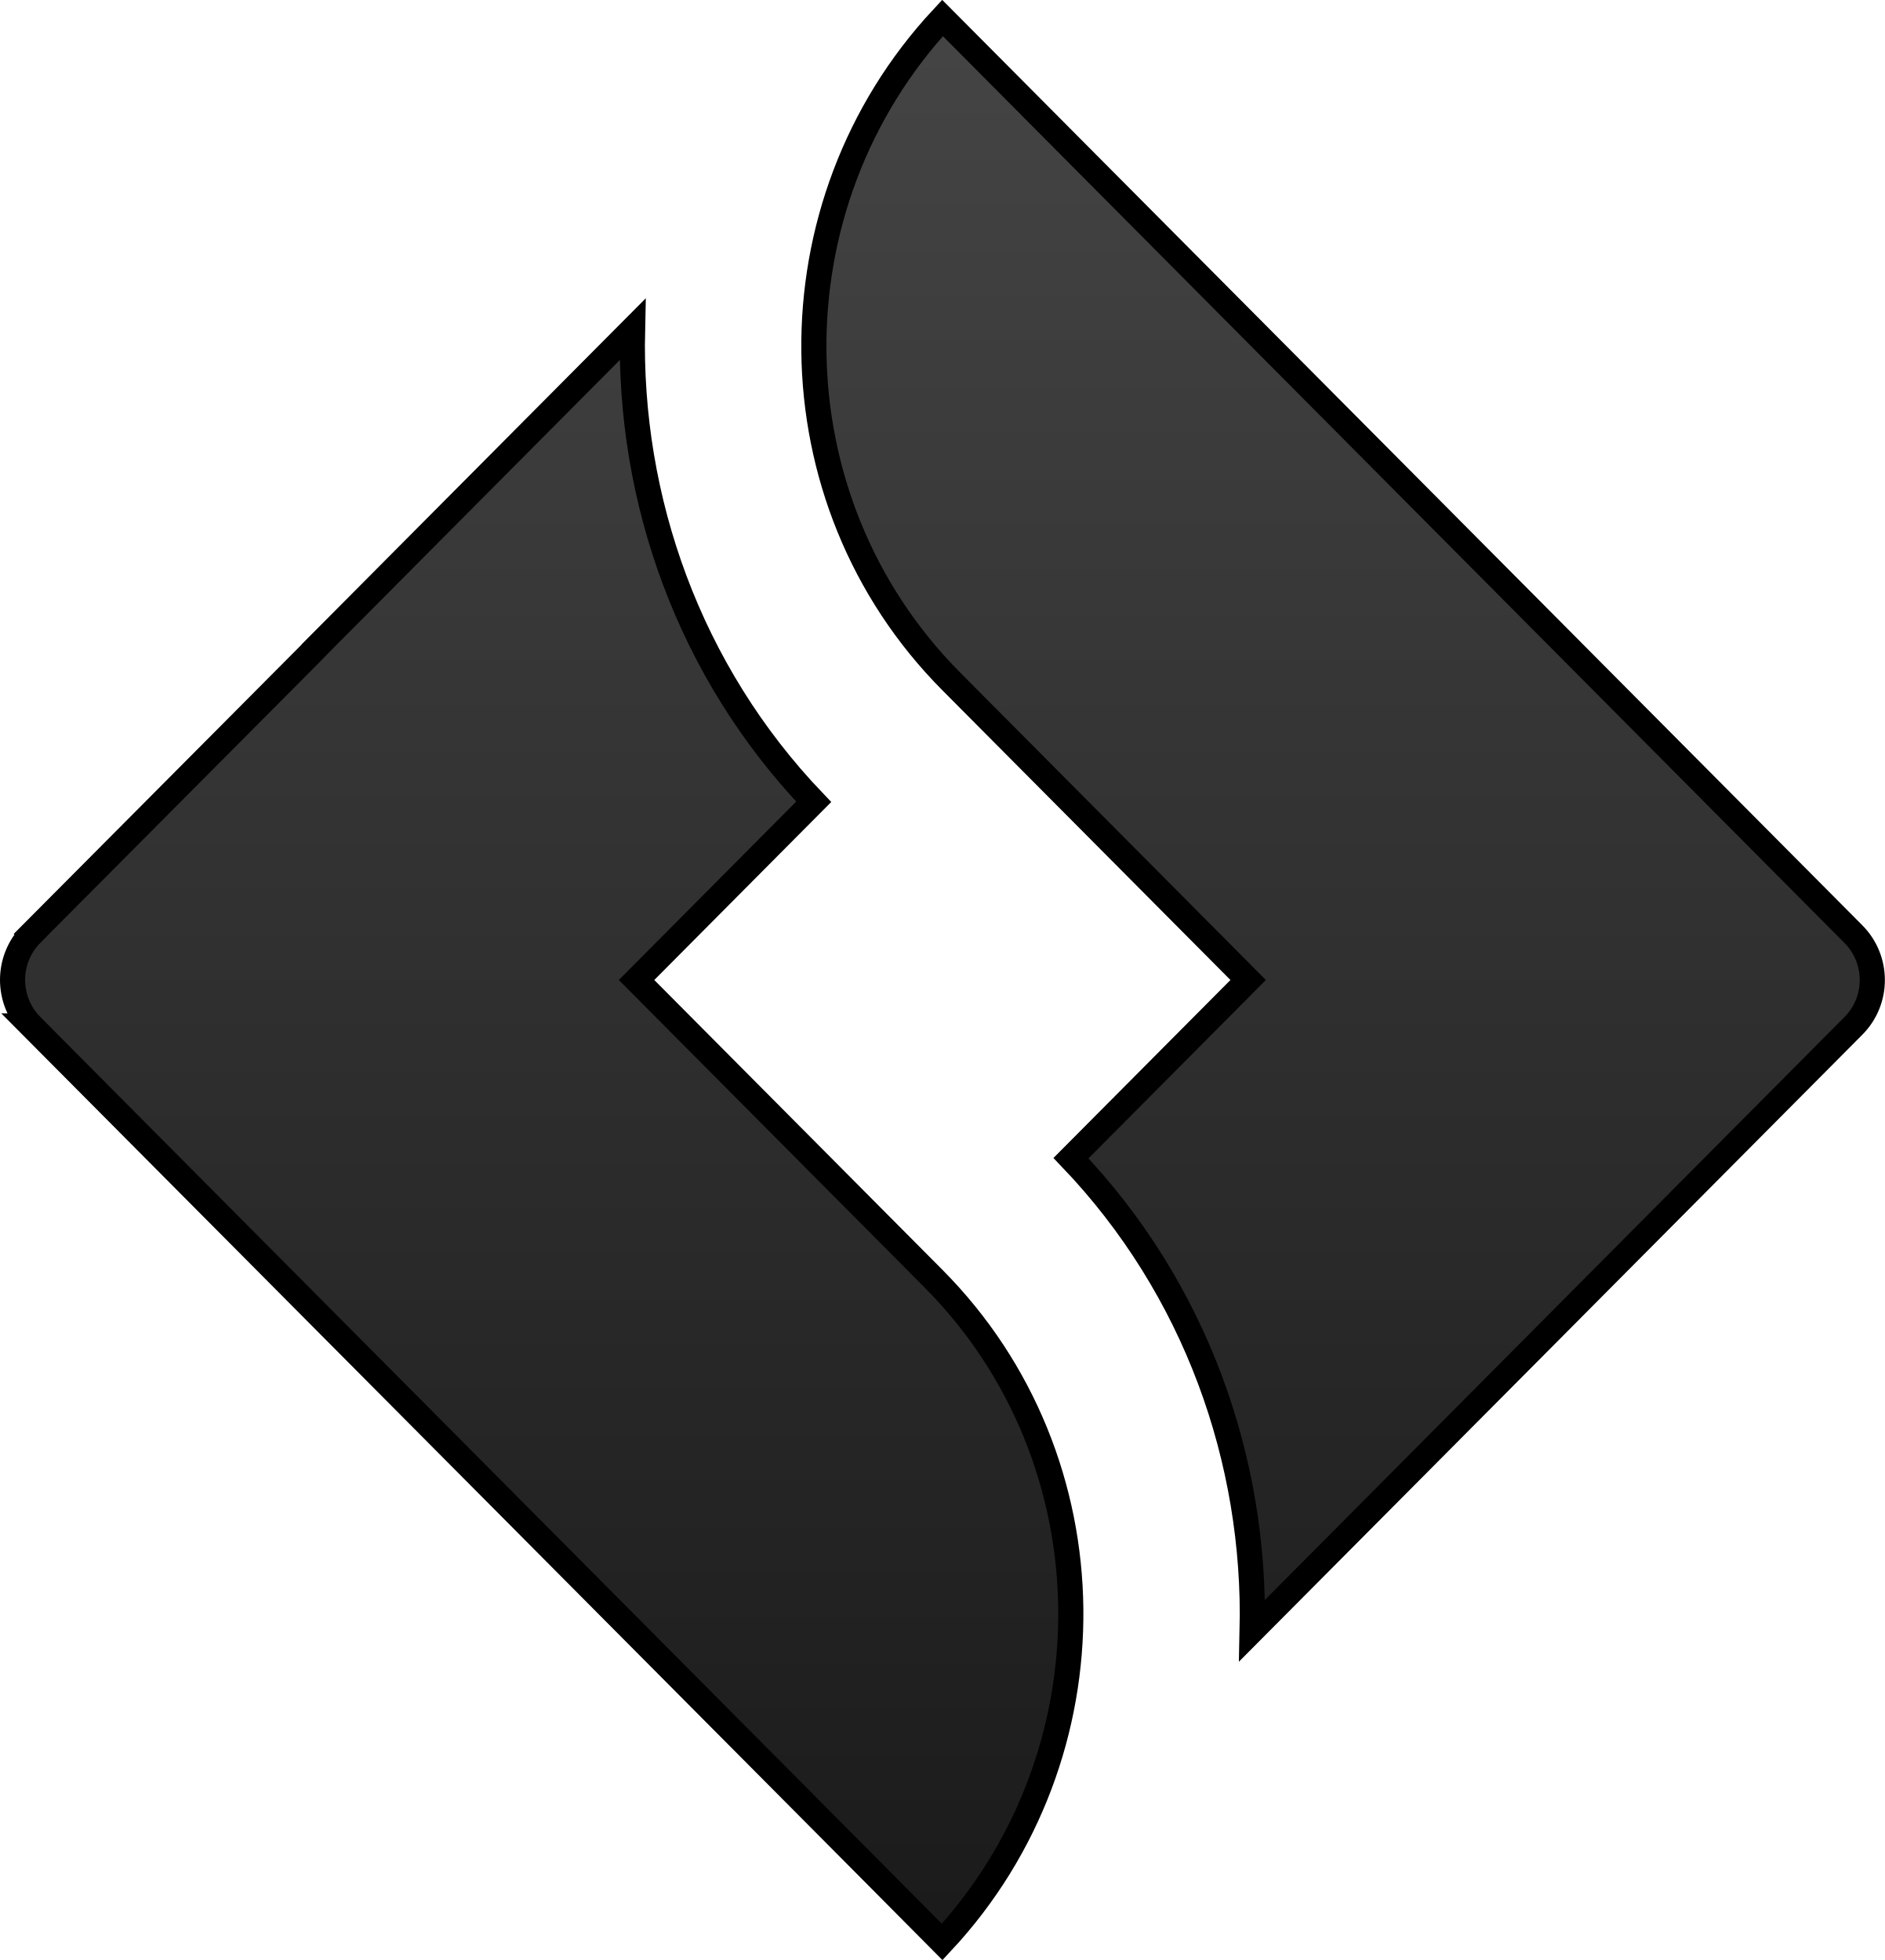
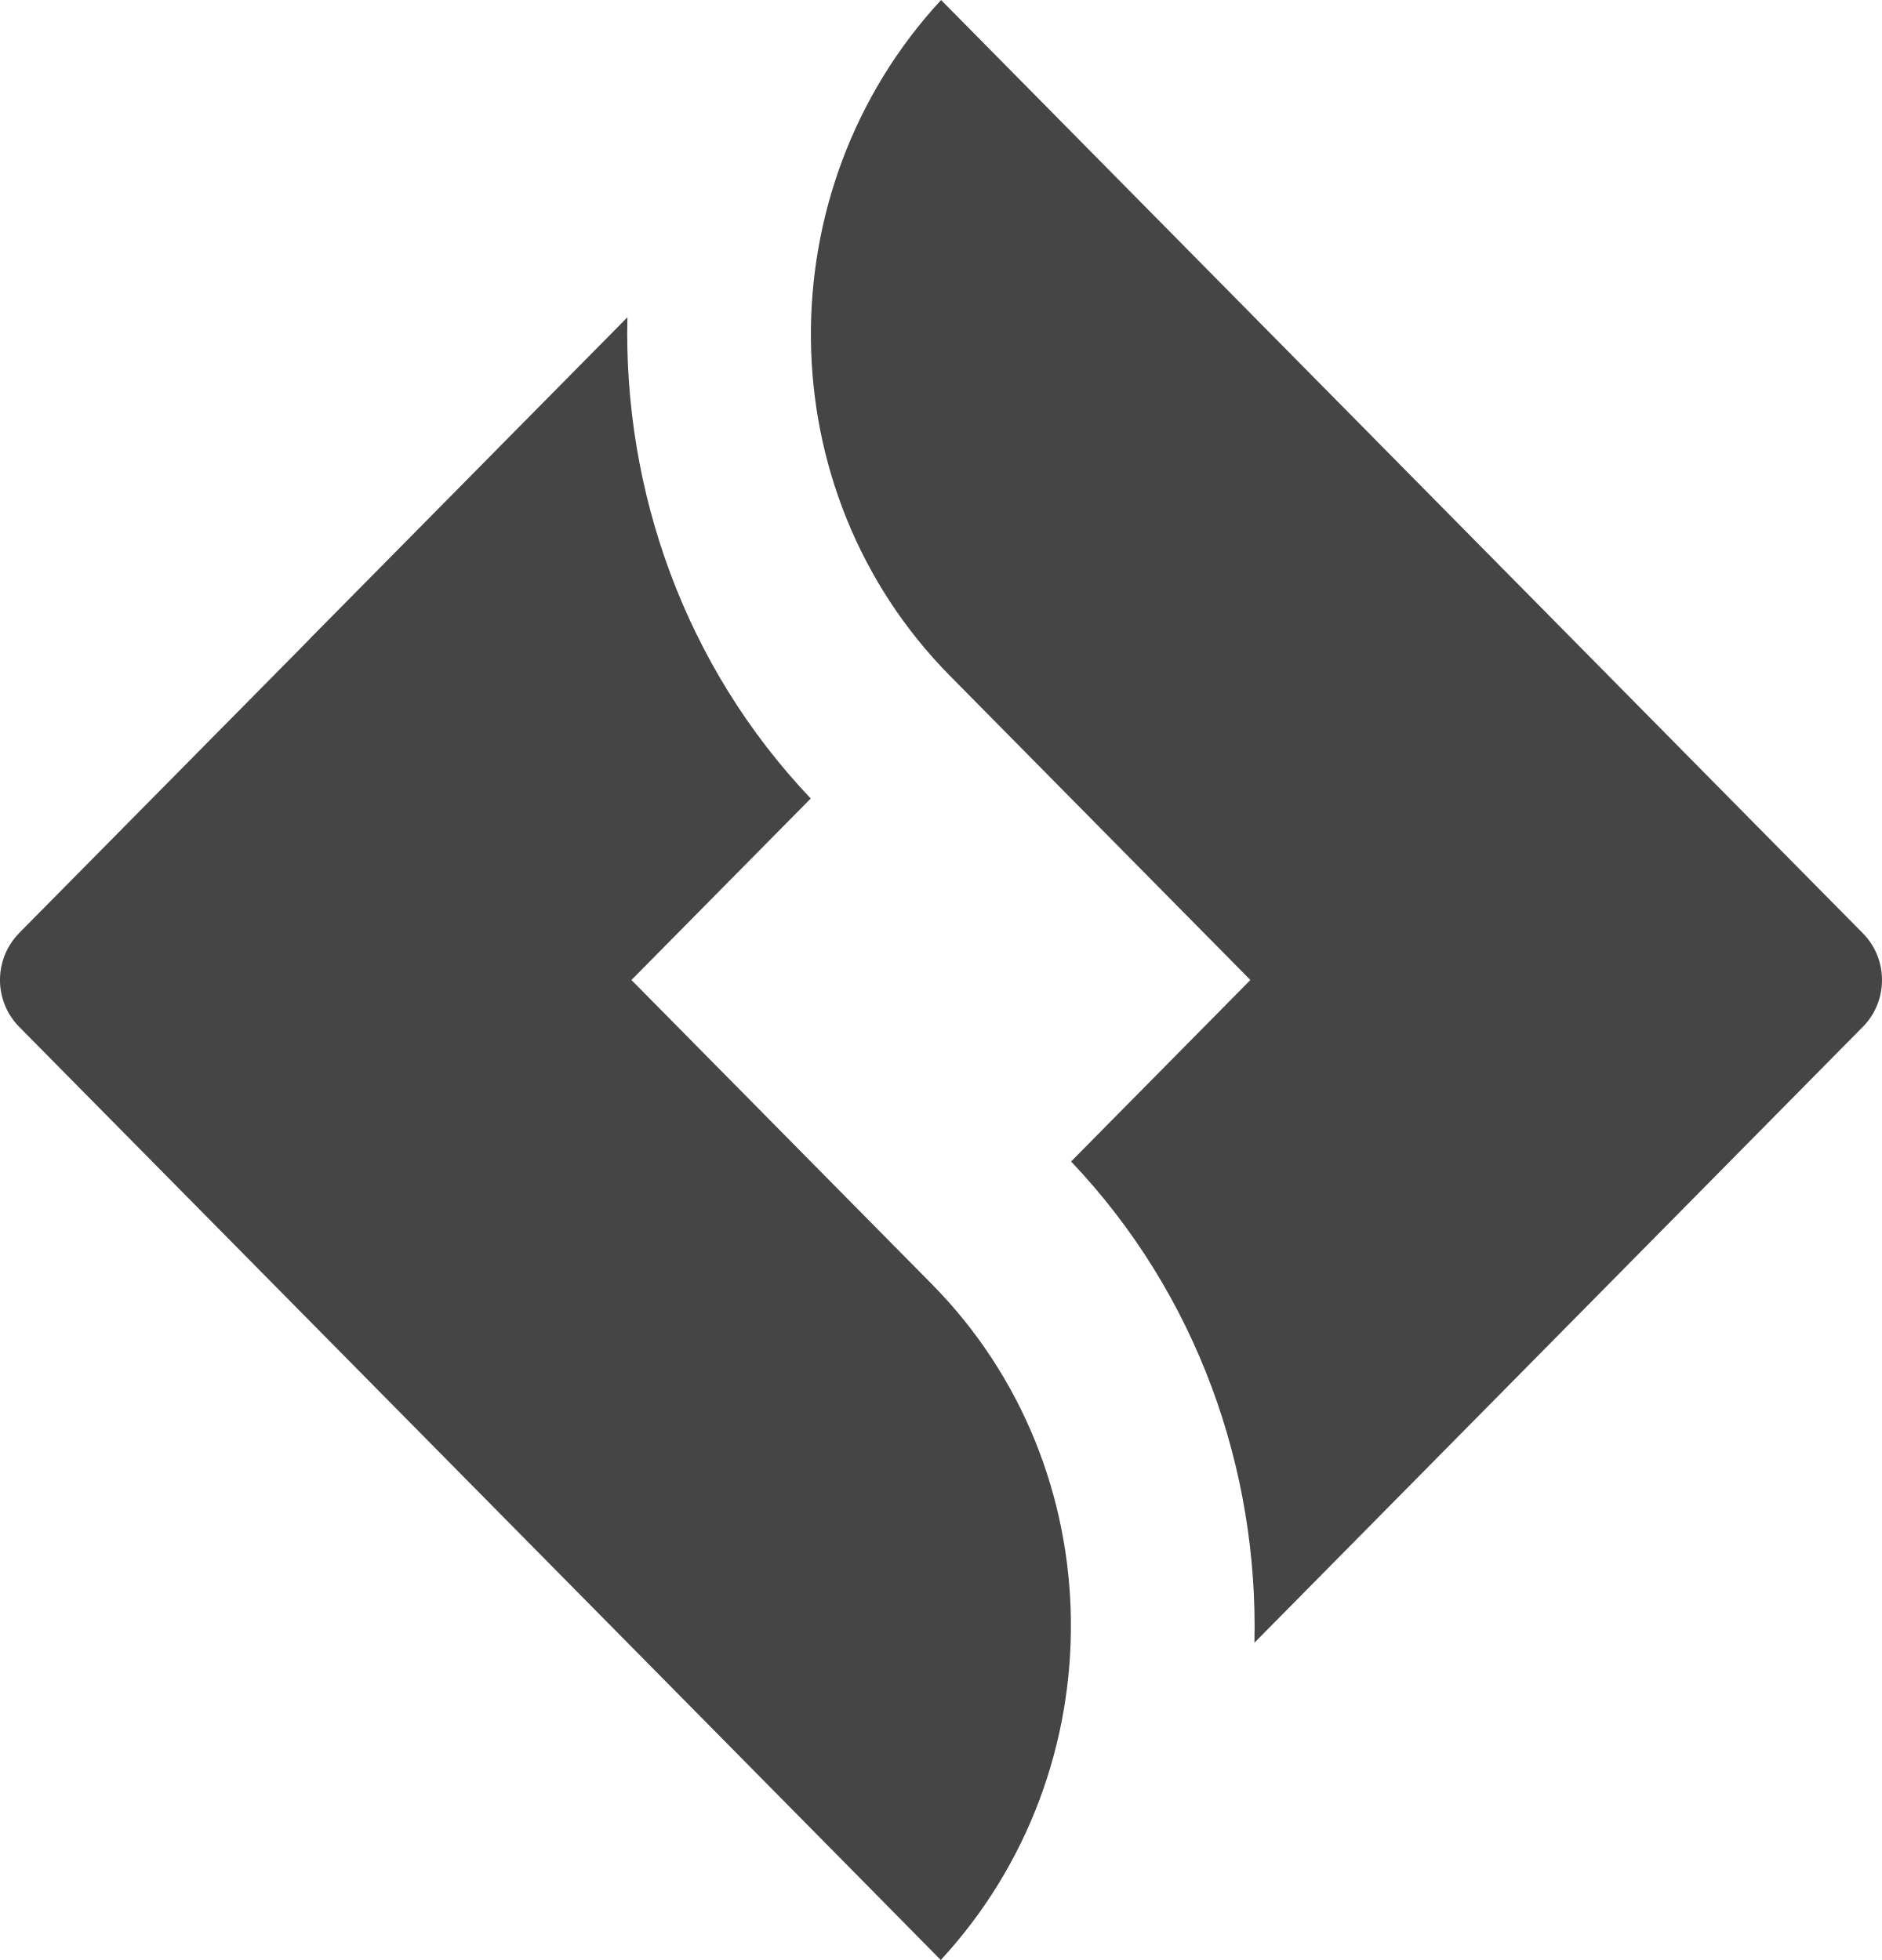
- <svg xmlns="http://www.w3.org/2000/svg" width="75" height="78" viewBox="0 0 75 78" fill="none">
-   <path d="M25.168 13.11C25.011 19.87 27.405 26.709 32.377 31.909L25.679 38.648L25.328 39L25.679 39.352L37.142 50.883C44.333 58.117 44.409 69.852 37.489 77.282L34.622 74.394L1.252 40.827H1.253C0.249 39.815 0.249 38.178 1.253 37.166L1.252 37.165L12.349 26.011L12.352 26.008L12.736 25.615L12.735 25.614L25.168 13.11ZM50.796 14.087L73.746 37.173C74.75 38.182 74.752 39.818 73.747 40.826L73.746 40.827L62.259 52.382L49.824 64.889C49.981 58.129 47.588 51.29 42.615 46.09L49.315 39.352L49.664 39L49.315 38.648L37.851 27.117C30.659 19.883 30.583 8.146 37.503 0.716L50.796 14.087Z" fill="url(#paint0_linear_86_51)" stroke="black" />
-   <defs>
-     <linearGradient id="paint0_linear_86_51" x1="37.5" y1="0" x2="37.5" y2="78" gradientUnits="userSpaceOnUse">
-       <stop stop-color="#454545" />
-       <stop offset="1" stop-color="#1A1A1A" />
-     </linearGradient>
-   </defs>
+ <svg xmlns="http://www.w3.org/2000/svg" width="24" height="25" viewBox="0 0 24 25" fill="none">
+   <path d="M8.001 4.047C7.95 6.254 8.726 8.487 10.339 10.185L8.166 12.385L8.052 12.5L8.166 12.615L11.884 16.38C14.216 18.742 14.241 22.574 11.997 25L11.067 24.057L0.244 13.097C-0.082 12.766 -0.081 12.232 0.244 11.902L0.244 11.901L3.843 8.259L3.844 8.258L3.969 8.13L3.968 8.13L8.001 4.047ZM16.312 4.366L23.756 11.904C24.081 12.233 24.082 12.767 23.756 13.097L23.756 13.097L20.03 16.87L15.997 20.953C16.048 18.746 15.272 16.513 13.659 14.815L15.832 12.615L15.945 12.5L15.832 12.385L12.114 8.62C9.781 6.258 9.757 2.426 12.001 0L16.312 4.366Z" fill="#454545" />
</svg>
